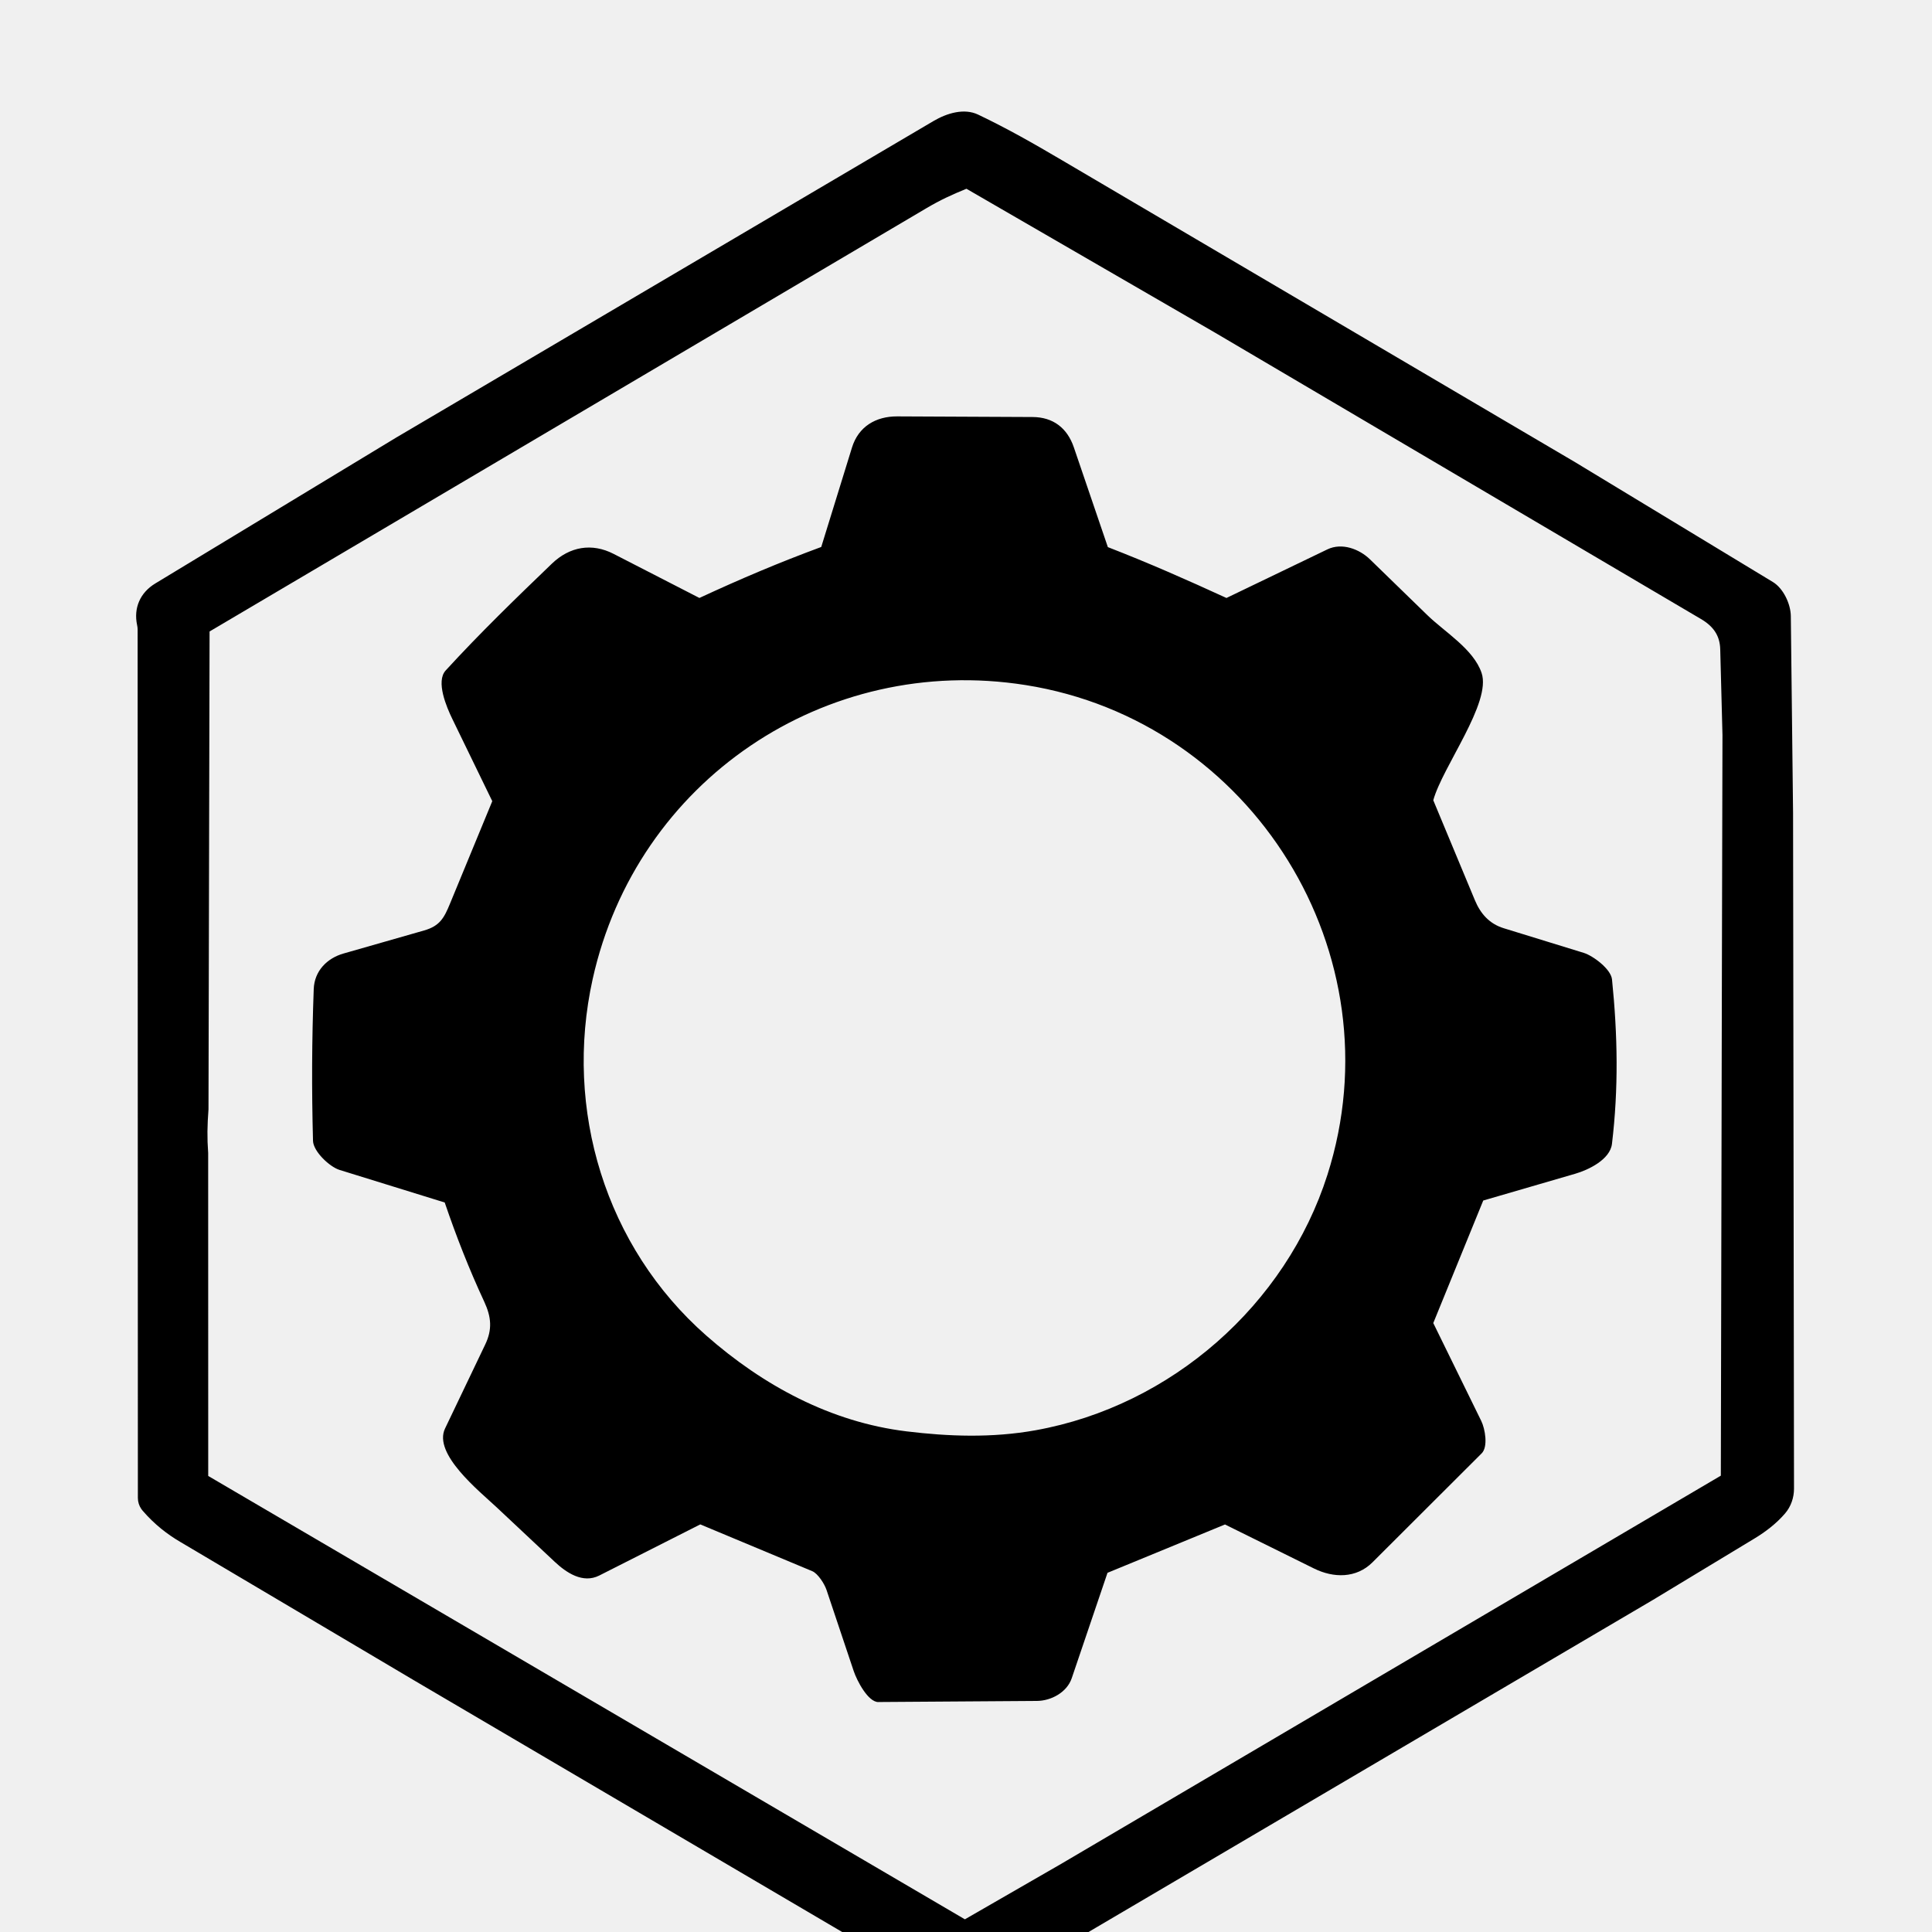
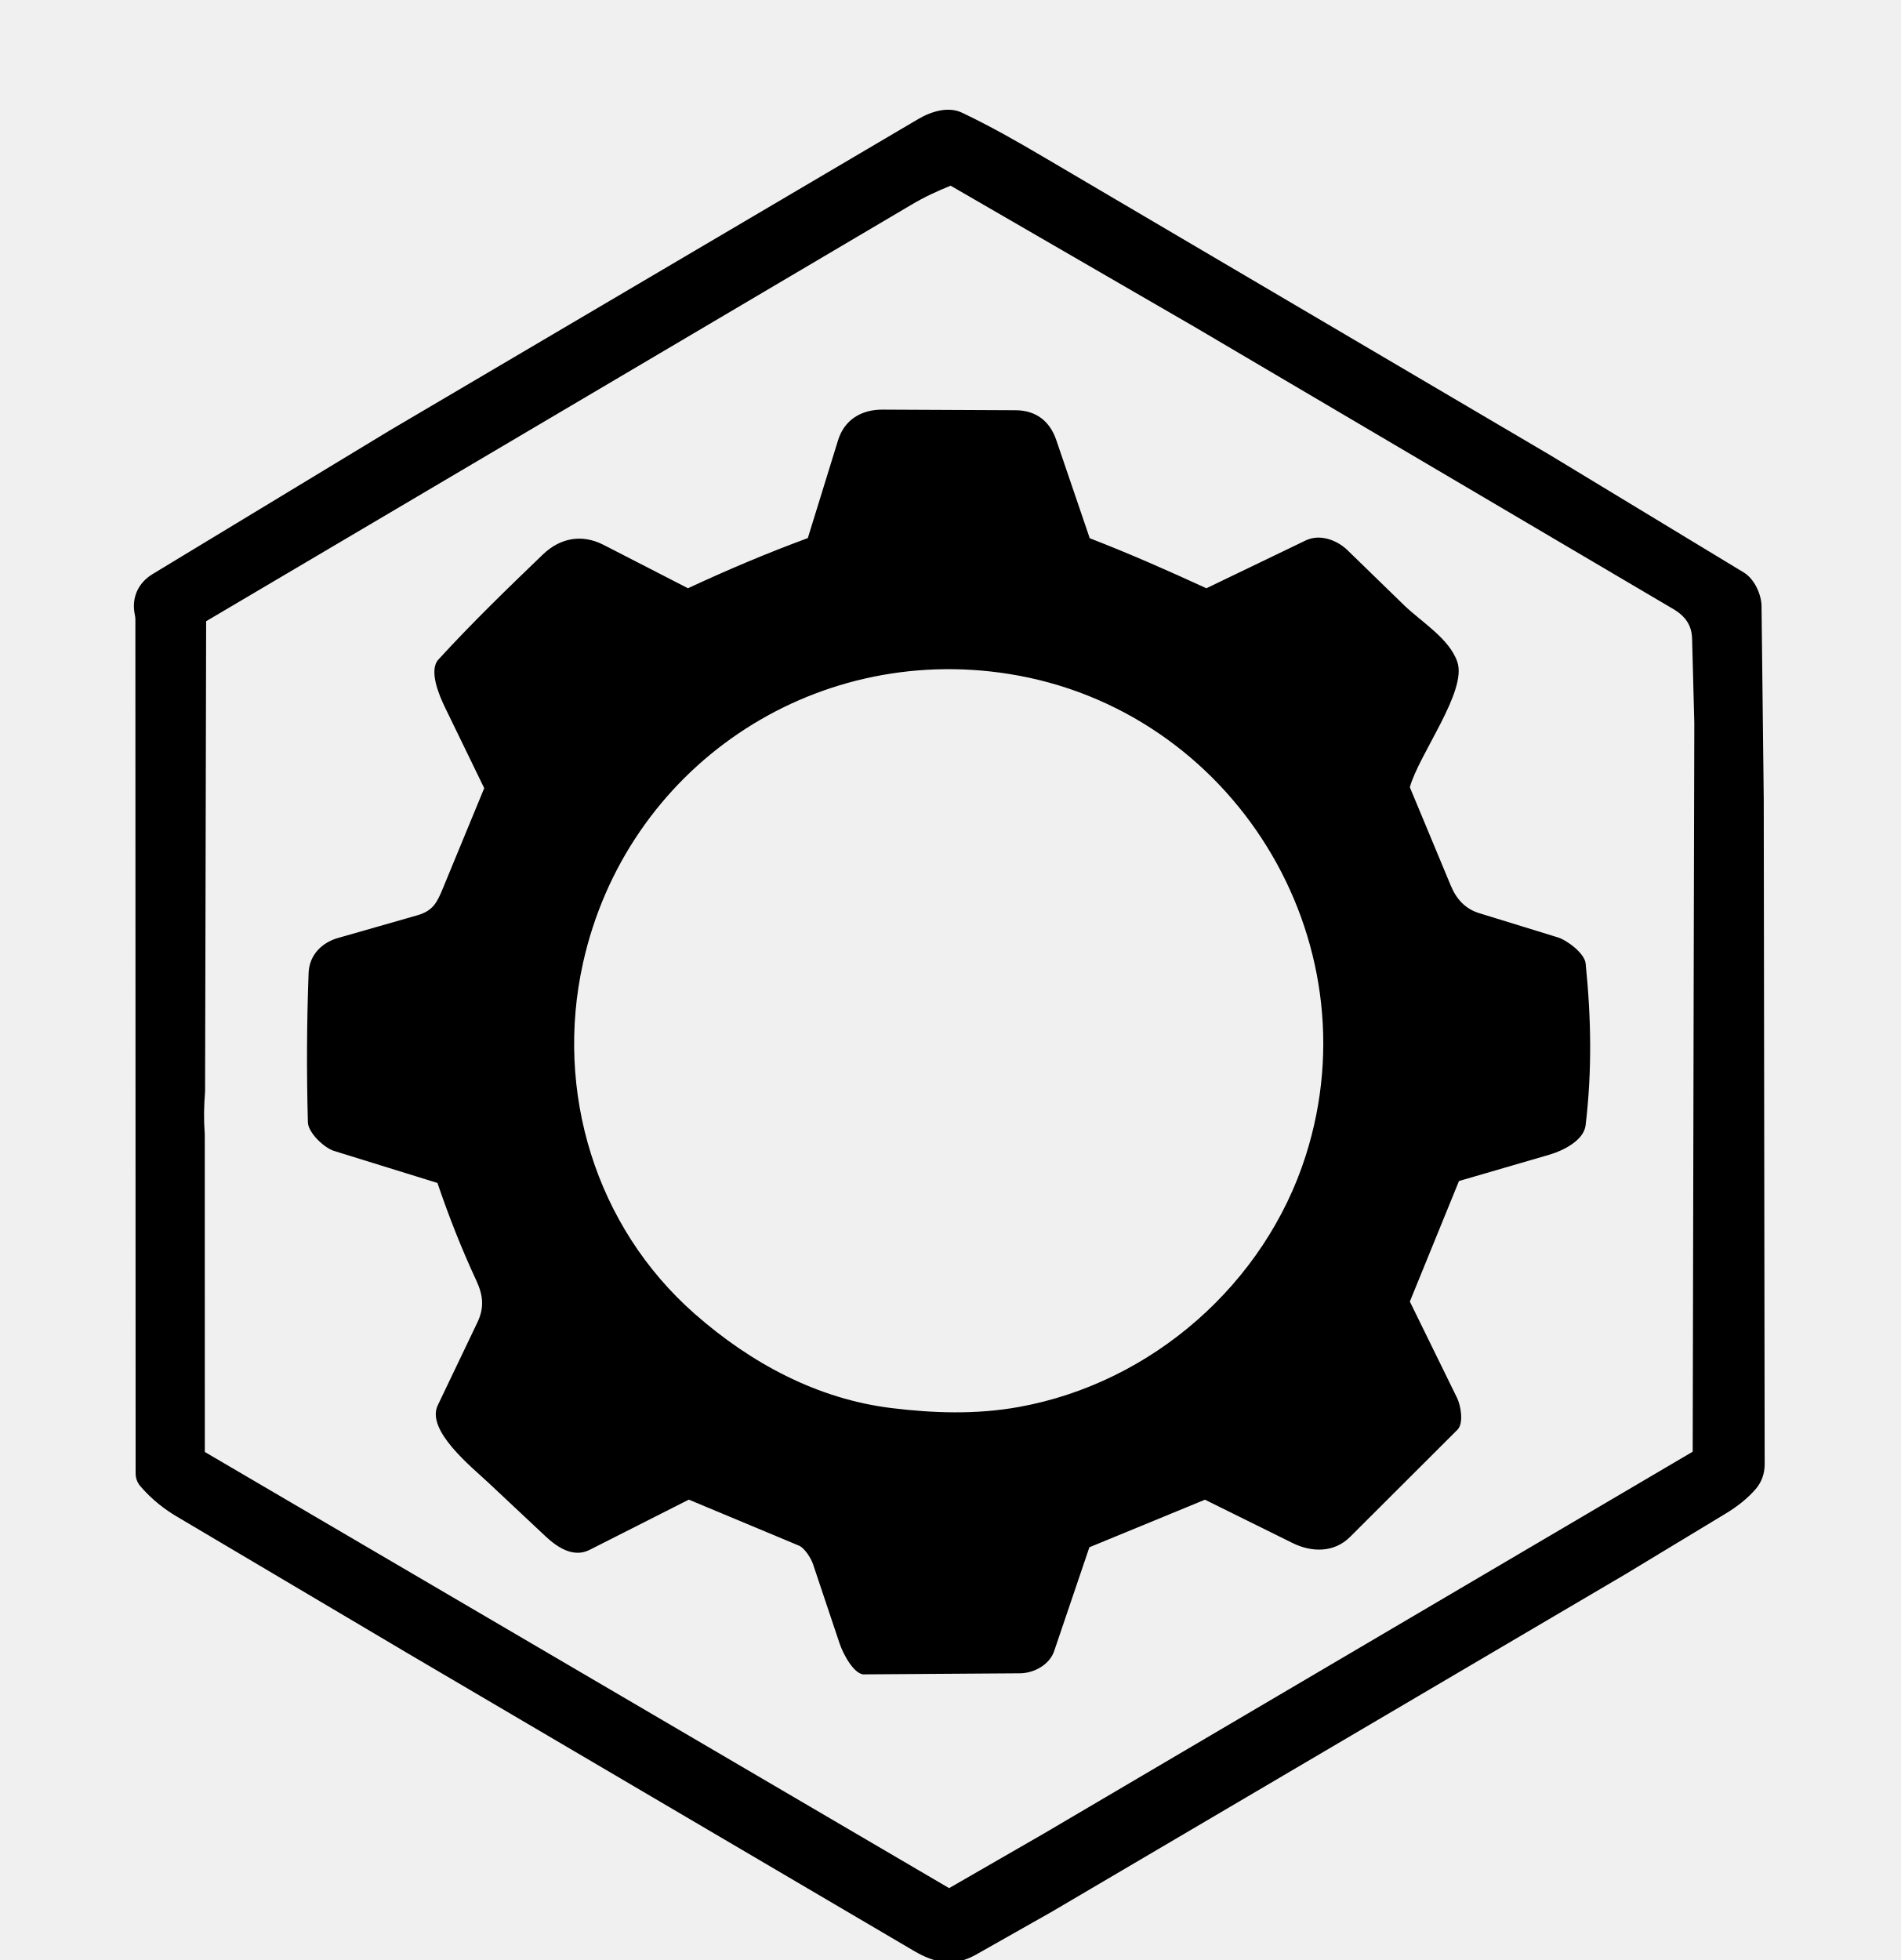
- <svg xmlns="http://www.w3.org/2000/svg" viewBox="0 0 800 800">
+ <svg xmlns="http://www.w3.org/2000/svg" viewBox="0 0 800 825">
  <style>
    /* Adaptive color logic for Light and Dark browser tabs */
    path { 
      fill: #000000; 
      fill-rule: evenodd; 
    }
    @media (prefers-color-scheme: dark) {
      path { fill: #ffffff !important; }
    }
  </style>
  <path d="M443.36,804.35l-32.5,18.39c-9.19,5.2-17.22,3.66-26.1-1.56l-212.56-124.94-97.59-57.79c-5.17-3.03-10.65-7.19-15.56-12.92-.19-.22-.37-.46-.54-.7h0c-.92-1.34-1.42-2.92-1.42-4.55l-.1-359.61c0-.62-.09-1.24-.22-1.85-1.5-7.05,1.23-13.41,7.53-17.22l99.7-60.38L386.48,50.15c5.7-3.36,12.79-5.44,18.55-2.69,12.37,5.91,22.82,11.89,34.74,18.9l212.4,124.99,81.93,49.64c4.41,2.67,7.38,9.18,7.44,14.09l.93,81.49.39,279.84c0,3.75-1.26,7.41-3.69,10.26-3.63,4.23-8.17,7.67-12.66,10.38l-42.13,25.48-241.02,141.81ZM712.56,611.04l.43-204.03.25-102.65-.93-35.51c-.15-5.63-2.78-9.47-7.96-12.52l-201.14-118.53-103.03-59.64c-6.09,2.49-10.74,4.61-16.62,8.08L86.78,261.48l-.45,197.89c-.5,6.61-.6,11.7-.13,18.06l.02,133.73,313.32,183.59,39.77-22.91,273.24-160.79Z M363.71,704.77l65.63-.45c5.94-.04,12.46-3.56,14.44-9.4l14.81-43.65,48.65-20.02,36.84,18.22c8.12,4.02,17.54,4.14,24.24-2.55l45.2-45.11c2.74-2.73,1.44-10.15-.17-13.44l-19.86-40.52,20.69-50.74,38.13-11.1c5.3-1.54,14.39-5.81,15.17-12.36,2.74-22.91,2.37-44.93.02-68.09-.44-4.32-7.88-9.82-11.71-11l-33.12-10.2c-5.91-1.82-9.6-5.96-11.94-11.58l-17.24-41.41c3.82-13.89,24.17-40.38,20.01-52.71-3.33-9.87-15.22-16.91-22.43-23.91l-23.8-23.14c-4.36-4.24-11.58-7.03-17.61-4.13l-41.81,20.13c-16.64-7.63-31.97-14.41-49.11-21.06l-14.09-41.33c-2.73-7.99-8.57-12.5-17.09-12.54l-56.05-.26c-8.79-.04-16.02,4.15-18.72,12.89l-12.73,41.18c-17.53,6.48-33.12,13.08-50.45,21.11l-35.51-18.24c-8.99-4.62-18.15-3.1-25.6,4.06-15.03,14.45-29.71,28.66-43.95,44.2-4.19,4.57.41,15.26,2.72,20.02l16.57,34.11-17.49,42.39c-2.43,5.89-4.17,9.27-10.75,11.15l-33.39,9.55c-6.74,1.93-12.02,7.16-12.3,14.71-.78,21.15-.88,41.18-.3,62.84.12,4.4,6.86,10.77,10.99,12.05l43.55,13.49c4.82,14.15,10.13,27.67,16.37,41.09,2.96,6.38,3.36,11.52.4,17.71l-16.64,34.79c-5.04,10.54,14.2,25.91,21.32,32.58l24.11,22.62c4.72,4.42,11.58,9.15,18.46,5.66l41.8-21.16,46.37,19.37c2.32.97,5.06,5.23,5.91,7.78l11.25,33.58c1.32,3.95,5.93,12.87,10.23,12.84Z M428.86,592.23c56.23-10.13,103.65-52.02,120.79-105.74,29.16-91.39-30.99-187.95-124.97-202.82-83.04-13.14-161.05,39.61-179.27,121.74-11.97,53.98,5.26,110.87,47.01,147.59,23.59,20.75,51.63,35.89,82.98,39.7,17.18,2.09,35.23,2.81,53.47-.47Z" />
</svg>
